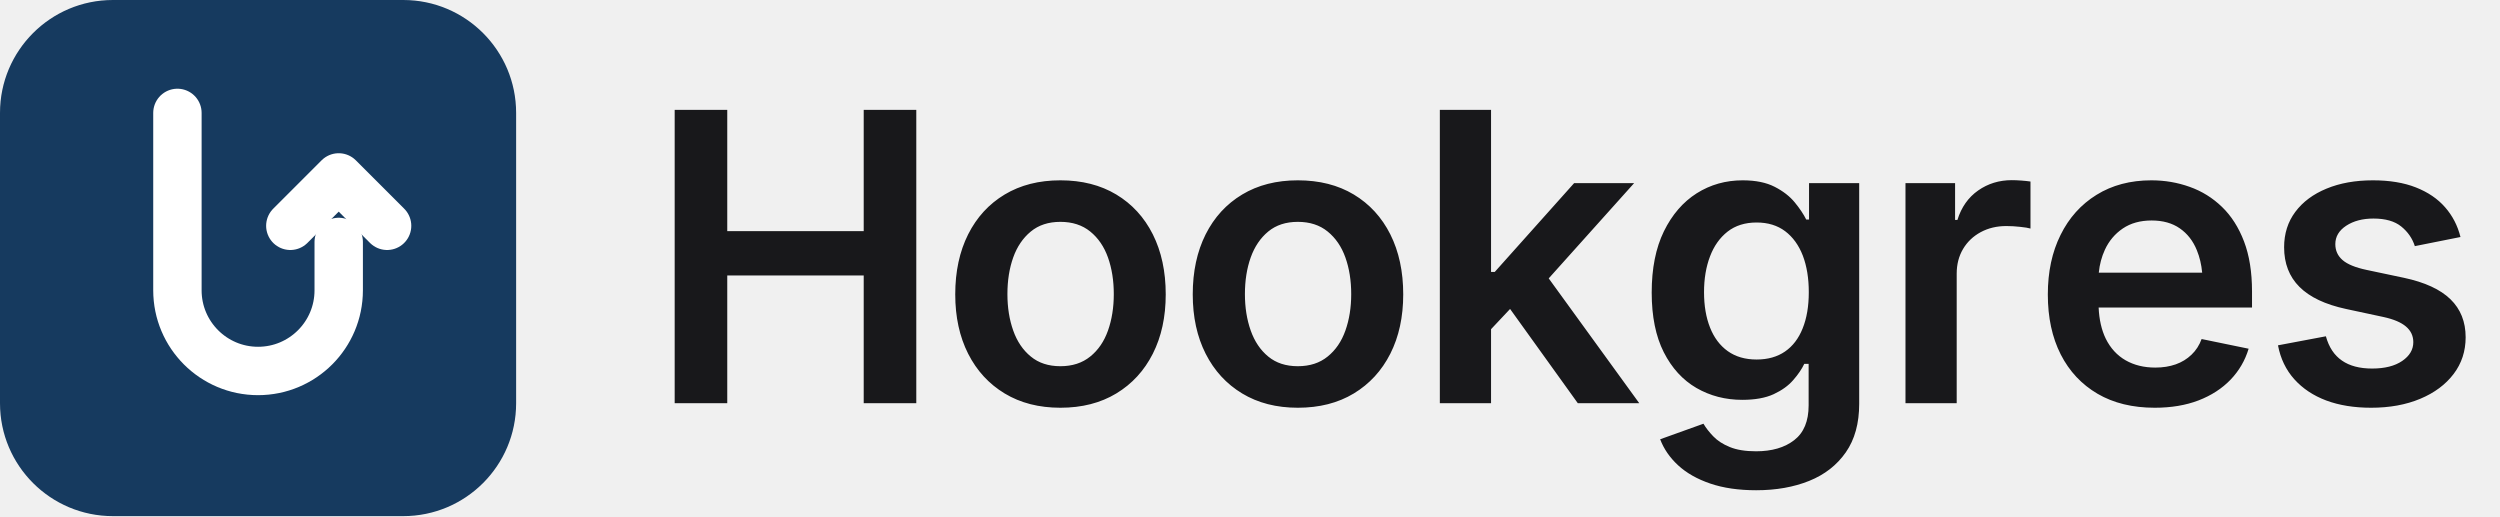
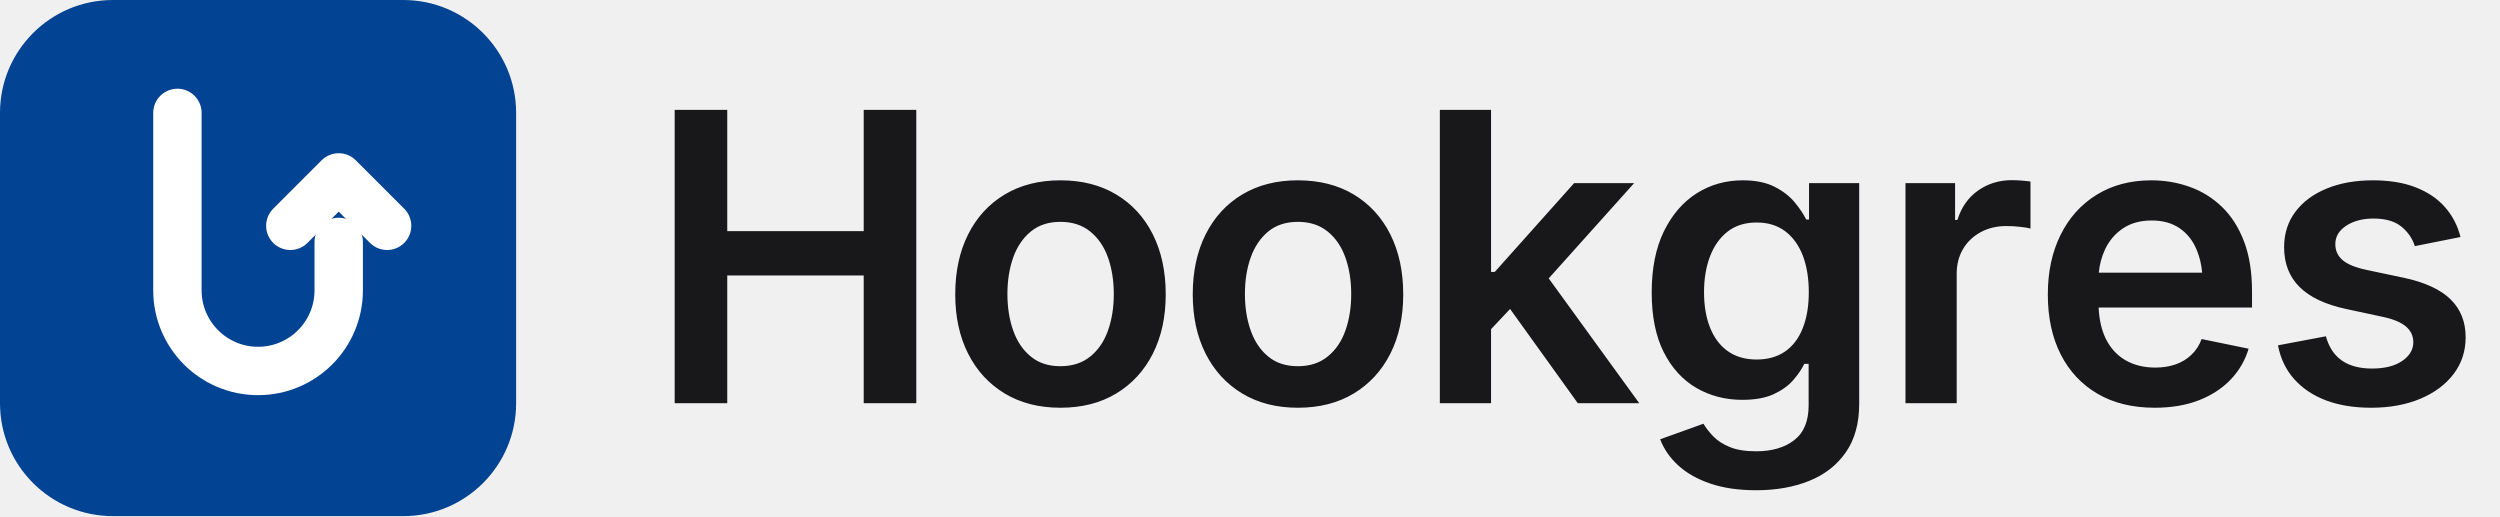
<svg xmlns="http://www.w3.org/2000/svg" width="310" height="64" viewBox="0 0 310 64" role="img" aria-label="Hookgres">
-   <rect width="64" height="64" rx="14" fill="#163a5f" />
+   <rect width="64" height="64" rx="14" fill="#034393" />
  <g fill="none" stroke="#fff" stroke-width="6" stroke-linecap="round" stroke-linejoin="round">
    <path d="M22 14v22a10 10 0 0 0 20 0v-6" />
    <path d="M36 28l6-6 6 6" />
  </g>
  <path fill="#18181b" d="M90.18 50L83.66 50L83.66 13.62L90.18 13.62L90.18 28.66L107.10 28.66L107.10 13.62L113.62 13.62L113.62 50L107.10 50L107.10 34.16L90.18 34.16L90.18 50ZM131.49 50.56L131.49 50.56Q127.51 50.56 124.58 48.79Q121.65 47.02 120.05 43.86Q118.45 40.70 118.45 36.50L118.45 36.50Q118.45 32.25 120.05 29.06Q121.65 25.88 124.58 24.12Q127.51 22.36 131.49 22.36L131.49 22.36Q135.49 22.36 138.42 24.12Q141.35 25.88 142.95 29.06Q144.55 32.25 144.55 36.50L144.55 36.50Q144.55 40.70 142.95 43.86Q141.35 47.02 138.42 48.79Q135.49 50.56 131.49 50.56ZM131.49 45.41L131.49 45.41Q133.71 45.41 135.19 44.21Q136.67 43.02 137.39 40.99Q138.11 38.96 138.11 36.47L138.11 36.47Q138.11 33.96 137.39 31.93Q136.67 29.91 135.19 28.71Q133.71 27.51 131.49 27.51L131.49 27.51Q129.27 27.51 127.82 28.71Q126.36 29.91 125.64 31.92Q124.92 33.94 124.92 36.47L124.92 36.47Q124.92 38.96 125.64 40.99Q126.36 43.02 127.82 44.21Q129.27 45.41 131.49 45.41ZM160.93 50.56L160.93 50.56Q156.96 50.56 154.03 48.79Q151.10 47.02 149.50 43.86Q147.90 40.70 147.90 36.50L147.90 36.50Q147.90 32.25 149.50 29.06Q151.10 25.88 154.03 24.12Q156.96 22.36 160.93 22.36L160.93 22.36Q164.94 22.36 167.87 24.12Q170.80 25.88 172.40 29.06Q174.00 32.25 174.00 36.50L174.00 36.50Q174.00 40.70 172.40 43.86Q170.80 47.02 167.87 48.79Q164.94 50.56 160.93 50.56ZM160.93 45.41L160.93 45.41Q163.16 45.41 164.63 44.21Q166.11 43.02 166.83 40.99Q167.55 38.96 167.55 36.47L167.55 36.47Q167.55 33.96 166.83 31.93Q166.11 29.91 164.63 28.71Q163.16 27.51 160.93 27.51L160.93 27.51Q158.71 27.51 157.26 28.71Q155.81 29.91 155.09 31.92Q154.37 33.94 154.37 36.47L154.37 36.47Q154.37 38.96 155.09 40.99Q155.81 43.02 157.26 44.21Q158.71 45.41 160.93 45.41ZM184.89 50L178.54 50L178.54 13.62L184.89 13.62L184.89 33.72L185.35 33.72L195.19 22.71L202.63 22.71L192.04 34.52L203.27 50L195.65 50L187.25 38.31L184.89 40.82L184.89 50ZM217.77 60.79L217.77 60.79Q214.50 60.79 212.07 59.96Q209.64 59.13 208.09 57.70Q206.54 56.27 205.86 54.47L205.86 54.47L211.23 52.54Q211.67 53.30 212.44 54.10Q213.21 54.91 214.49 55.43Q215.77 55.96 217.75 55.96L217.75 55.96Q220.70 55.96 222.48 54.58Q224.27 53.20 224.27 50.27L224.27 50.27L224.27 45.12L223.73 45.12Q223.27 46.09 222.36 47.13Q221.46 48.17 219.93 48.88Q218.41 49.58 216.04 49.58L216.04 49.58Q212.91 49.58 210.36 48.11Q207.81 46.63 206.31 43.68Q204.81 40.72 204.81 36.28L204.81 36.28Q204.81 31.79 206.32 28.69Q207.84 25.59 210.39 23.97Q212.94 22.36 216.09 22.36L216.09 22.36Q218.50 22.36 220.07 23.17Q221.63 23.97 222.56 25.11Q223.49 26.25 223.97 27.22L223.97 27.22L224.32 27.22L224.32 22.71L230.54 22.71L230.54 50.07Q230.54 53.71 228.88 56.09Q227.22 58.47 224.34 59.63Q221.46 60.79 217.77 60.79ZM217.82 44.58L217.82 44.58Q219.90 44.58 221.34 43.59Q222.78 42.60 223.53 40.72Q224.29 38.84 224.29 36.23L224.29 36.23Q224.29 33.64 223.55 31.70Q222.80 29.76 221.36 28.67Q219.92 27.59 217.82 27.59L217.82 27.59Q215.67 27.59 214.22 28.72Q212.77 29.86 212.04 31.80Q211.30 33.74 211.30 36.23L211.30 36.23Q211.30 38.75 212.05 40.63Q212.79 42.50 214.24 43.54Q215.70 44.58 217.82 44.58ZM242.63 50L236.28 50L236.28 22.71L242.43 22.71L242.43 27.27L242.72 27.27Q243.46 24.90 245.29 23.62Q247.12 22.34 249.46 22.34L249.46 22.34Q250 22.34 250.66 22.39Q251.32 22.44 251.78 22.51L251.78 22.51L251.78 28.34Q251.39 28.22 250.51 28.13Q249.63 28.03 248.78 28.03L248.78 28.03Q247.02 28.03 245.62 28.78Q244.21 29.54 243.42 30.87Q242.63 32.20 242.63 33.94L242.63 33.94L242.63 50ZM267.19 50.56L267.19 50.56Q263.06 50.56 260.10 48.83Q257.13 47.09 255.53 43.95Q253.93 40.80 253.93 36.52L253.93 36.52Q253.93 32.30 255.51 29.13Q257.08 25.95 259.97 24.16Q262.87 22.36 266.77 22.36L266.77 22.36Q269.26 22.36 271.52 23.17Q273.78 23.97 275.53 25.66Q277.27 27.34 278.26 29.94Q279.25 32.54 279.25 36.13L279.25 36.13L279.25 38.13L260.23 38.13Q260.33 40.38 261.11 41.99L261.11 41.99Q261.99 43.77 263.58 44.68Q265.16 45.58 267.26 45.58L267.26 45.58Q268.65 45.58 269.79 45.18Q270.92 44.78 271.75 43.98Q272.58 43.19 273.00 42.04L273.00 42.04L278.83 43.24Q278.17 45.43 276.59 47.08Q275.00 48.73 272.62 49.65Q270.24 50.56 267.19 50.56ZM260.25 33.81L260.25 33.81L273.07 33.81Q272.93 32.30 272.41 31.03L272.41 31.03Q271.71 29.30 270.30 28.32Q268.90 27.34 266.80 27.34Q264.70 27.34 263.23 28.33Q261.77 29.32 261.01 30.96L261.01 30.96Q260.40 32.28 260.25 33.81ZM294.02 50.56L294.02 50.56Q290.87 50.56 288.45 49.66Q286.04 48.75 284.49 47.02Q282.94 45.29 282.47 42.82L282.47 42.82L288.41 41.70Q288.97 43.73 290.40 44.71Q291.82 45.70 294.14 45.70L294.14 45.70Q296.49 45.70 297.87 44.76Q299.25 43.82 299.25 42.43L299.25 42.43Q299.25 41.26 298.34 40.49Q297.44 39.72 295.56 39.31L295.56 39.31L290.90 38.31Q287.04 37.48 285.13 35.57Q283.23 33.67 283.23 30.66L283.23 30.66Q283.23 28.13 284.62 26.27Q286.01 24.41 288.49 23.39Q290.97 22.36 294.24 22.36L294.24 22.36Q297.34 22.36 299.57 23.24Q301.81 24.12 303.19 25.70Q304.57 27.27 305.10 29.39L305.10 29.39L299.44 30.52Q298.98 29.08 297.76 28.09Q296.54 27.10 294.31 27.10L294.31 27.10Q292.29 27.10 290.93 27.99Q289.58 28.88 289.58 30.27L289.58 30.27Q289.58 31.47 290.48 32.25Q291.38 33.03 293.46 33.47L293.46 33.47L298.10 34.45Q301.98 35.28 303.86 37.11Q305.74 38.94 305.74 41.82L305.74 41.82Q305.74 44.41 304.25 46.37Q302.76 48.34 300.11 49.45Q297.46 50.56 294.02 50.56Z" />
</svg>
